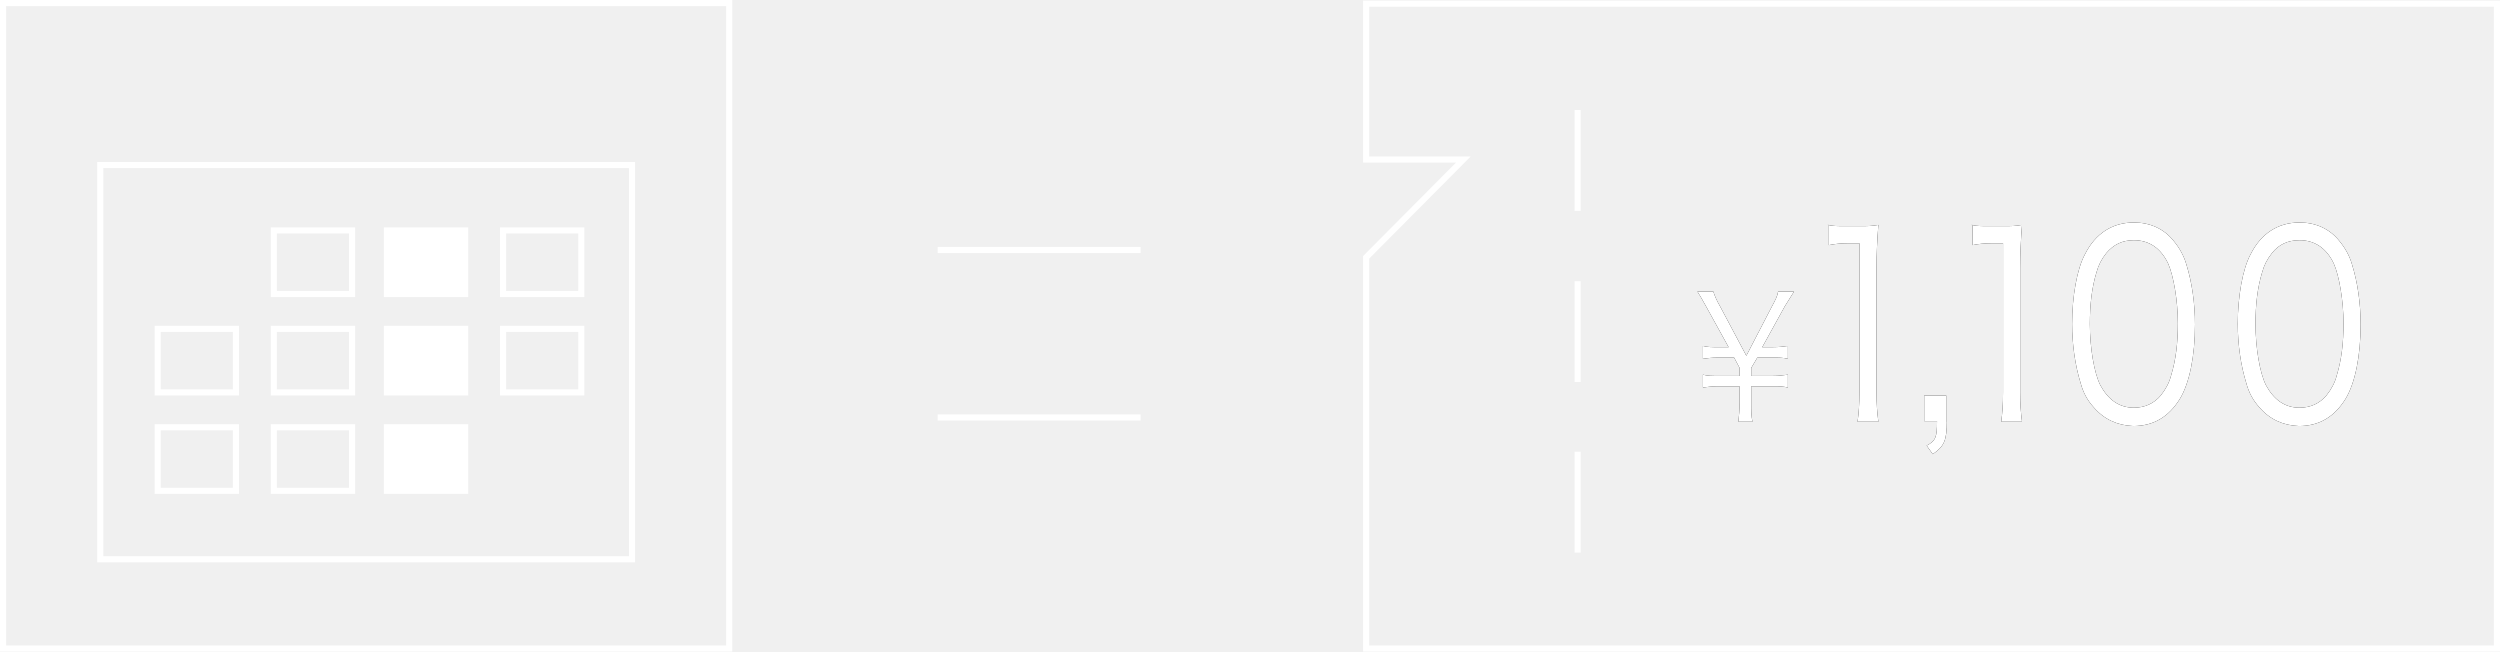
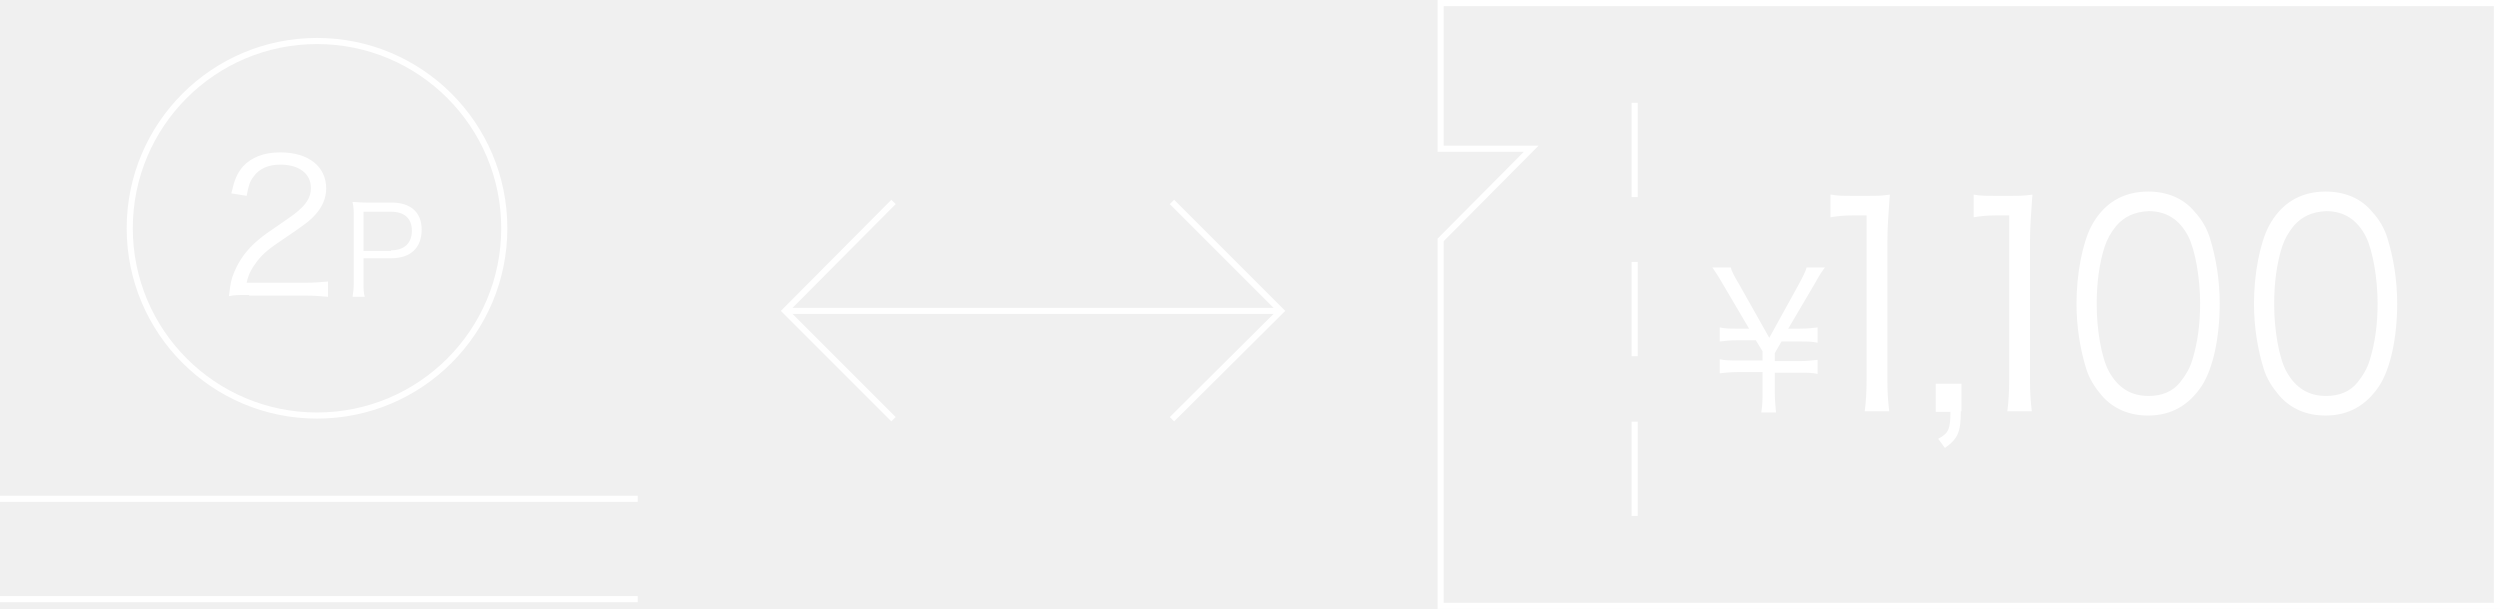
- <svg xmlns="http://www.w3.org/2000/svg" version="1.1" id="NEW" x="0px" y="0px" viewBox="0 0 409 106.6" style="enable-background:new 0 0 409 106.6;" xml:space="preserve">
+ <svg xmlns="http://www.w3.org/2000/svg" version="1.1" id="レイヤー_1" x="0px" y="0px" viewBox="0 0 408.5 99.5" style="enable-background:new 0 0 408.5 99.5;" xml:space="preserve">
  <style type="text/css">
	.st0{fill:none;stroke:#FFFFFF;stroke-miterlimit:10;}
- 	.st1{fill-rule:evenodd;clip-rule:evenodd;fill:none;stroke:#FFFFFF;stroke-miterlimit:10;}
+ 	.st1{enable-background:new    ;}
	.st2{fill:#FFFFFF;}
</style>
+   <g id="app_x5F_tutorial">
+ </g>
+   <polygon class="st0" points="235.4,0.5 235.4,24.3 250.2,24.3 235.4,39.2 235.4,99 408,99 408,0.5 " />
+   <line class="st0" x1="267.1" y1="68.9" x2="267.1" y2="84.3" />
+   <line class="st0" x1="267.1" y1="42.8" x2="267.1" y2="58.2" />
+   <line class="st0" x1="267.1" y1="16.8" x2="267.1" y2="32.2" />
+   <g class="st1">
+     <path class="st2" d="M287.8,67.3c0.2-1.1,0.2-2.1,0.2-3.5v-3h-4.1c-1.3,0-1.9,0.1-2.9,0.2v-2.3c0.9,0.2,1.6,0.2,2.9,0.2h4.1v-1.5   l-1.1-1.8h-3c-1.3,0-1.9,0.1-2.9,0.2v-2.3c0.9,0.2,1.6,0.2,2.9,0.2h1.9l-4.3-7.3c-0.8-1.4-1.3-2.1-1.7-2.7h3   c0.2,0.7,0.5,1.3,1.4,2.8l4.9,8.7l4.8-8.7c0.8-1.5,1.1-2.1,1.3-2.8h3c-0.4,0.5-1,1.4-1.7,2.7l-4.3,7.3h1.9c1.3,0,2-0.1,2.9-0.2V56   c-0.9-0.2-1.7-0.2-2.9-0.2h-3l-1.1,1.9V59h4.1c1.2,0,1.9-0.1,2.9-0.2v2.3c-0.9-0.2-1.7-0.2-2.9-0.2h-4.1v3c0,1.5,0.1,2.3,0.2,3.5   H287.8z" />
+   </g>
+   <g class="st1">
+     <path class="st2" d="M299.2,31.8c1.1,0.2,1.9,0.2,3.5,0.2h2.6c1.4,0,2.1,0,3.5-0.2c-0.2,2.8-0.4,5.2-0.4,7.7V62   c0,2.2,0.1,3.5,0.3,5.2h-4c0.2-1.6,0.3-3.1,0.3-5.2V35.2h-2.3c-1.3,0-2.4,0.1-3.6,0.3V31.8z" />
+   </g>
+   <g class="st1">
+     <path class="st2" d="M320.4,67.2c0,3.4-0.5,4.5-2.6,6l-1.1-1.5c1.7-0.9,2-1.6,2-4.4h-2.4v-4.6h4.2V67.2z" />
+   </g>
+   <g class="st1">
+     <path class="st2" d="M322.5,31.8c1.1,0.2,1.9,0.2,3.5,0.2h2.6c1.4,0,2.1,0,3.5-0.2c-0.2,2.8-0.4,5.2-0.4,7.7V62   c0,2.2,0.1,3.5,0.3,5.2h-4c0.2-1.6,0.3-3.1,0.3-5.2V35.2h-2.2c-1.3,0-2.4,0.1-3.6,0.3V31.8z" />
+   </g>
+   <g class="st1">
+     <path class="st2" d="M343.4,64.6c-1.1-1.3-2-2.7-2.5-4.3c-1-3.2-1.6-6.9-1.6-10.7c0-4.9,1-9.9,2.4-12.6c2-3.8,5.2-5.7,9.3-5.7   c3.1,0,5.8,1.1,7.6,3.3c1.2,1.3,2,2.7,2.5,4.3c1,3.2,1.6,6.9,1.6,10.7c0,5.6-1.1,10.6-2.9,13.4c-2.1,3.2-5,4.9-8.8,4.9   C347.9,67.9,345.3,66.8,343.4,64.6z M345.8,36.9c-0.9,1.1-1.5,2.2-1.9,3.4c-0.9,2.8-1.3,6-1.3,9.4c0,4.3,0.8,8.8,2,11   c1.5,2.7,3.6,4,6.5,4c2.1,0,3.9-0.7,5.1-2.2c0.9-1.1,1.6-2.3,2-3.6c0.9-2.9,1.3-5.9,1.3-9.4c0-4-0.8-8.6-1.9-10.8   c-1.4-2.8-3.6-4.2-6.5-4.2C348.8,34.6,347.1,35.4,345.8,36.9z" />
+   </g>
+   <g class="st1">
+     <path class="st2" d="M372.4,64.6c-1.1-1.3-2-2.7-2.5-4.3c-1-3.2-1.6-6.9-1.6-10.7c0-4.9,1-9.9,2.4-12.6c2-3.8,5.2-5.7,9.3-5.7   c3.1,0,5.8,1.1,7.6,3.3c1.2,1.3,2,2.7,2.5,4.3c1,3.2,1.6,6.9,1.6,10.7c0,5.6-1.1,10.6-2.9,13.4c-2.1,3.2-5,4.9-8.8,4.9   C376.9,67.9,374.3,66.8,372.4,64.6z M374.8,36.9c-0.9,1.1-1.5,2.2-1.9,3.4c-0.9,2.8-1.3,6-1.3,9.4c0,4.3,0.8,8.8,2,11   c1.5,2.7,3.6,4,6.5,4c2.1,0,3.9-0.7,5.1-2.2c0.9-1.1,1.6-2.3,2-3.6c0.9-2.9,1.3-5.9,1.3-9.4c0-4-0.8-8.6-1.9-10.8   c-1.4-2.8-3.6-4.2-6.5-4.2C377.8,34.6,376.1,35.4,374.8,36.9z" />
+   </g>
+   <g class="st1">
+     <path class="st2" d="M40.7,48.2c-1.9,0-2.4,0-3.3,0.2c0.3-2.4,0.4-2.8,0.9-4c0.8-1.9,2-3.6,3.9-5.2c1.1-0.9,1.1-0.9,4.6-3.3   c3-2,4-3.4,4-5.2c0-2.3-1.9-3.8-5-3.8c-2,0-3.5,0.7-4.4,2c-0.6,0.8-0.8,1.5-1.1,3.1l-2.5-0.4c0.5-2.2,0.9-3.2,1.9-4.4   c1.4-1.5,3.4-2.3,6.1-2.3c4.6,0,7.5,2.3,7.5,5.9c0,1.5-0.6,3-1.8,4.3c-0.9,1-1.7,1.6-5.1,3.9c-2.4,1.6-3.4,2.4-4.4,3.7   c-0.9,1.2-1.4,2.1-1.7,3.5h9.6c1.5,0,2.5-0.1,3.7-0.2v2.5c-1.2-0.1-2.2-0.2-3.7-0.2H40.7z" />
+   </g>
+   <g class="st1">
+     <path class="st2" d="M57.6,48.6c0.1-0.7,0.2-1.3,0.2-2.3v-11c0-0.8,0-1.5-0.2-2.3c0.7,0,1.3,0.1,2.2,0.1H64c3.1,0,4.9,1.6,4.9,4.4   c0,3-1.8,4.7-5,4.7h-4.5v4c0,1,0,1.6,0.2,2.3H57.6z M63.9,40.9c2.2,0,3.4-1.2,3.4-3.2c0-2-1.2-3.1-3.4-3.1h-4.5v6.4H63.9z" />
+   </g>
+   <circle class="st0" cx="51.8" cy="37.3" r="30.6" />
+   <line class="st0" x1="0" y1="81.5" x2="104.2" y2="81.5" />
+   <line class="st0" x1="0" y1="97.9" x2="104.2" y2="97.9" />
  <g>
-     <g>
-       <line class="st0" x1="153.4" y1="40.9" x2="186.6" y2="40.9" />
-       <line class="st0" x1="153.4" y1="68.3" x2="186.6" y2="68.3" />
-     </g>
-     <polygon class="st1" points="223.5,0.6 223.5,26.1 239.4,26.1 223.5,42.1 223.5,106.1 408.5,106.1 408.5,0.6  " />
-     <g>
-       <line class="st1" x1="258.1" y1="73.9" x2="258.1" y2="90.4" />
-       <line class="st1" x1="258.1" y1="46" x2="258.1" y2="62.5" />
-       <line class="st1" x1="258.1" y1="18" x2="258.1" y2="34.5" />
-     </g>
-     <g>
-       <g>
-         <path d="M284.4,69c0.1-1,0.2-1.9,0.2-3.1v-2.7h-3.5c-1.1,0-1.7,0.1-2.5,0.2v-2.1c0.8,0.2,1.4,0.2,2.5,0.2h3.5v-1.3l-0.9-1.7h-2.6     c-1.1,0-1.7,0.1-2.5,0.2v-2.1c0.8,0.2,1.4,0.2,2.5,0.2h1.7l-3.7-6.7c-0.7-1.3-1.1-1.9-1.4-2.4h2.6c0.2,0.6,0.4,1.2,1.2,2.6     l4.2,7.9l4.1-7.9c0.7-1.3,1-1.9,1.1-2.6h2.6c-0.3,0.5-0.8,1.3-1.5,2.4l-3.7,6.7h1.7c1.1,0,1.7-0.1,2.5-0.2v2.1     c-0.8-0.2-1.5-0.2-2.5-0.2h-2.5l-1,1.7v1.3h3.5c1,0,1.7-0.1,2.5-0.2v2.1c-0.8-0.2-1.5-0.2-2.5-0.2h-3.5v2.7c0,1.4,0,2.1,0.2,3.1     H284.4z" />
-         <path d="M299,36.8c0.9,0.2,1.6,0.2,3,0.2h2.3c1.2,0,1.8,0,3-0.2c-0.2,2.6-0.3,4.7-0.3,7v20.4c0,2,0.1,3.2,0.3,4.8h-3.4     c0.2-1.5,0.3-2.8,0.3-4.8V39.8h-1.9c-1.1,0-2.1,0.1-3.1,0.3V36.8z" />
-         <path d="M318.5,68.9c0,3.1-0.4,4.1-2.3,5.4l-1-1.4c1.5-0.8,1.7-1.4,1.7-4h-2.1v-4.2h3.6V68.9z" />
-         <path d="M322.5,36.8c0.9,0.2,1.6,0.2,3,0.2h2.3c1.2,0,1.8,0,3-0.2c-0.2,2.6-0.3,4.7-0.3,7v20.4c0,2,0.1,3.2,0.3,4.8h-3.4     c0.2-1.5,0.3-2.8,0.3-4.8V39.8h-1.9c-1.1,0-2.1,0.1-3.1,0.3V36.8z" />
-         <path d="M342.5,66.6c-1-1.1-1.7-2.4-2.1-3.9c-0.9-2.9-1.4-6.3-1.4-9.7c0-4.5,0.8-9,2.1-11.4c1.7-3.4,4.5-5.2,8-5.2     c2.6,0,4.9,1,6.5,3c1,1.2,1.7,2.5,2.1,3.9c0.9,2.9,1.4,6.3,1.4,9.8c0,5.1-0.9,9.6-2.5,12.2c-1.8,2.9-4.3,4.4-7.6,4.4     C346.4,69.6,344.2,68.6,342.5,66.6z M344.6,41.4c-0.8,1-1.3,2-1.6,3.1c-0.8,2.6-1.1,5.4-1.1,8.5c0,3.9,0.7,8,1.7,10     c1.3,2.4,3.1,3.7,5.5,3.7c1.8,0,3.3-0.7,4.4-2c0.8-1,1.4-2.1,1.7-3.3c0.8-2.6,1.1-5.4,1.1-8.5c0-3.7-0.7-7.8-1.6-9.8     c-1.2-2.5-3.1-3.8-5.6-3.8C347.2,39.3,345.8,40,344.6,41.4z" />
-         <path d="M369.6,66.6c-1-1.1-1.7-2.4-2.1-3.9c-0.9-2.9-1.4-6.3-1.4-9.7c0-4.5,0.8-9,2.1-11.4c1.7-3.4,4.5-5.2,8-5.2     c2.6,0,4.9,1,6.5,3c1,1.2,1.7,2.5,2.1,3.9c0.9,2.9,1.4,6.3,1.4,9.8c0,5.1-0.9,9.6-2.5,12.2c-1.8,2.9-4.3,4.4-7.6,4.4     C373.5,69.6,371.3,68.6,369.6,66.6z M371.7,41.4c-0.8,1-1.3,2-1.6,3.1c-0.8,2.6-1.1,5.4-1.1,8.5c0,3.9,0.7,8,1.7,10     c1.3,2.4,3.1,3.7,5.5,3.7c1.8,0,3.3-0.7,4.4-2c0.8-1,1.4-2.1,1.7-3.3c0.8-2.6,1.1-5.4,1.1-8.5c0-3.7-0.7-7.8-1.6-9.8     c-1.2-2.5-3.1-3.8-5.6-3.8C374.3,39.3,372.8,40,371.7,41.4z" />
-       </g>
-       <g>
-         <path class="st2" d="M284.4,69c0.1-1,0.2-1.9,0.2-3.1v-2.7h-3.5c-1.1,0-1.7,0.1-2.5,0.2v-2.1c0.8,0.2,1.4,0.2,2.5,0.2h3.5v-1.3     l-0.9-1.7h-2.6c-1.1,0-1.7,0.1-2.5,0.2v-2.1c0.8,0.2,1.4,0.2,2.5,0.2h1.7l-3.7-6.7c-0.7-1.3-1.1-1.9-1.4-2.4h2.6     c0.2,0.6,0.4,1.2,1.2,2.6l4.2,7.9l4.1-7.9c0.7-1.3,1-1.9,1.1-2.6h2.6c-0.3,0.5-0.8,1.3-1.5,2.4l-3.7,6.7h1.7     c1.1,0,1.7-0.1,2.5-0.2v2.1c-0.8-0.2-1.5-0.2-2.5-0.2h-2.5l-1,1.7v1.3h3.5c1,0,1.7-0.1,2.5-0.2v2.1c-0.8-0.2-1.5-0.2-2.5-0.2     h-3.5v2.7c0,1.4,0,2.1,0.2,3.1H284.4z" />
-         <path class="st2" d="M299,36.8c0.9,0.2,1.6,0.2,3,0.2h2.3c1.2,0,1.8,0,3-0.2c-0.2,2.6-0.3,4.7-0.3,7v20.4c0,2,0.1,3.2,0.3,4.8     h-3.4c0.2-1.5,0.3-2.8,0.3-4.8V39.8h-1.9c-1.1,0-2.1,0.1-3.1,0.3V36.8z" />
-         <path class="st2" d="M318.5,68.9c0,3.1-0.4,4.1-2.3,5.4l-1-1.4c1.5-0.8,1.7-1.4,1.7-4h-2.1v-4.2h3.6V68.9z" />
-         <path class="st2" d="M322.5,36.8c0.9,0.2,1.6,0.2,3,0.2h2.3c1.2,0,1.8,0,3-0.2c-0.2,2.6-0.3,4.7-0.3,7v20.4c0,2,0.1,3.2,0.3,4.8     h-3.4c0.2-1.5,0.3-2.8,0.3-4.8V39.8h-1.9c-1.1,0-2.1,0.1-3.1,0.3V36.8z" />
-         <path class="st2" d="M342.5,66.6c-1-1.1-1.7-2.4-2.1-3.9c-0.9-2.9-1.4-6.3-1.4-9.7c0-4.5,0.8-9,2.1-11.4c1.7-3.4,4.5-5.2,8-5.2     c2.6,0,4.9,1,6.5,3c1,1.2,1.7,2.5,2.1,3.9c0.9,2.9,1.4,6.3,1.4,9.8c0,5.1-0.9,9.6-2.5,12.2c-1.8,2.9-4.3,4.4-7.6,4.4     C346.4,69.6,344.2,68.6,342.5,66.6z M344.6,41.4c-0.8,1-1.3,2-1.6,3.1c-0.8,2.6-1.1,5.4-1.1,8.5c0,3.9,0.7,8,1.7,10     c1.3,2.4,3.1,3.7,5.5,3.7c1.8,0,3.3-0.7,4.4-2c0.8-1,1.4-2.1,1.7-3.3c0.8-2.6,1.1-5.4,1.1-8.5c0-3.7-0.7-7.8-1.6-9.8     c-1.2-2.5-3.1-3.8-5.6-3.8C347.2,39.3,345.8,40,344.6,41.4z" />
-         <path class="st2" d="M369.6,66.6c-1-1.1-1.7-2.4-2.1-3.9c-0.9-2.9-1.4-6.3-1.4-9.7c0-4.5,0.8-9,2.1-11.4c1.7-3.4,4.5-5.2,8-5.2     c2.6,0,4.9,1,6.5,3c1,1.2,1.7,2.5,2.1,3.9c0.9,2.9,1.4,6.3,1.4,9.8c0,5.1-0.9,9.6-2.5,12.2c-1.8,2.9-4.3,4.4-7.6,4.4     C373.5,69.6,371.3,68.6,369.6,66.6z M371.7,41.4c-0.8,1-1.3,2-1.6,3.1c-0.8,2.6-1.1,5.4-1.1,8.5c0,3.9,0.7,8,1.7,10     c1.3,2.4,3.1,3.7,5.5,3.7c1.8,0,3.3-0.7,4.4-2c0.8-1,1.4-2.1,1.7-3.3c0.8-2.6,1.1-5.4,1.1-8.5c0-3.7-0.7-7.8-1.6-9.8     c-1.2-2.5-3.1-3.8-5.6-3.8C374.3,39.3,372.8,40,371.7,41.4z" />
-       </g>
-     </g>
-     <rect x="0.5" y="0.5" class="st0" width="118.8" height="105.6" />
-     <rect x="16.4" y="27" class="st0" width="87" height="64.5" />
-     <g>
-       <path class="st2" d="M57.1,38.2v9.4H45.3v-9.4H57.1 M58.1,37.2H44.3v11.4h13.8V37.2L58.1,37.2z" />
-     </g>
-     <rect x="62.8" y="37.2" class="st2" width="13.8" height="11.4" />
-     <g>
-       <path class="st2" d="M94.6,38.2v9.4H82.8v-9.4H94.6 M95.6,37.2H81.8v11.4h13.8V37.2L95.6,37.2z" />
-     </g>
-     <g>
-       <path class="st2" d="M38.1,54.3v9.4H26.3v-9.4H38.1 M39.1,53.3H25.3v11.4h13.8V53.3L39.1,53.3z" />
-     </g>
-     <g>
-       <path class="st2" d="M57.1,54.3v9.4H45.3v-9.4H57.1 M58.1,53.3H44.3v11.4h13.8V53.3L58.1,53.3z" />
-     </g>
-     <rect x="62.8" y="53.3" class="st2" width="13.8" height="11.4" />
-     <g>
-       <path class="st2" d="M94.6,54.3v9.4H82.8v-9.4H94.6 M95.6,53.3H81.8v11.4h13.8V53.3L95.6,53.3z" />
-     </g>
-     <g>
-       <path class="st2" d="M38.1,70.4v9.4H26.3v-9.4H38.1 M39.1,69.4H25.3v11.4h13.8V69.4L39.1,69.4z" />
-     </g>
-     <g>
-       <path class="st2" d="M57.1,70.4v9.4H45.3v-9.4H57.1 M58.1,69.4H44.3v11.4h13.8V69.4L58.1,69.4z" />
-     </g>
-     <rect x="62.8" y="69.4" class="st2" width="13.8" height="11.4" />
+     <line class="st0" x1="128.3" y1="50.8" x2="209.3" y2="50.8" />
+     <polyline class="st0" points="191.5,33 209.3,50.8 191.5,68.5  " />
+     <polyline class="st0" points="146,68.5 128.3,50.8 146,33  " />
  </g>
+   <g id="イラスト">
+ </g>
</svg>
